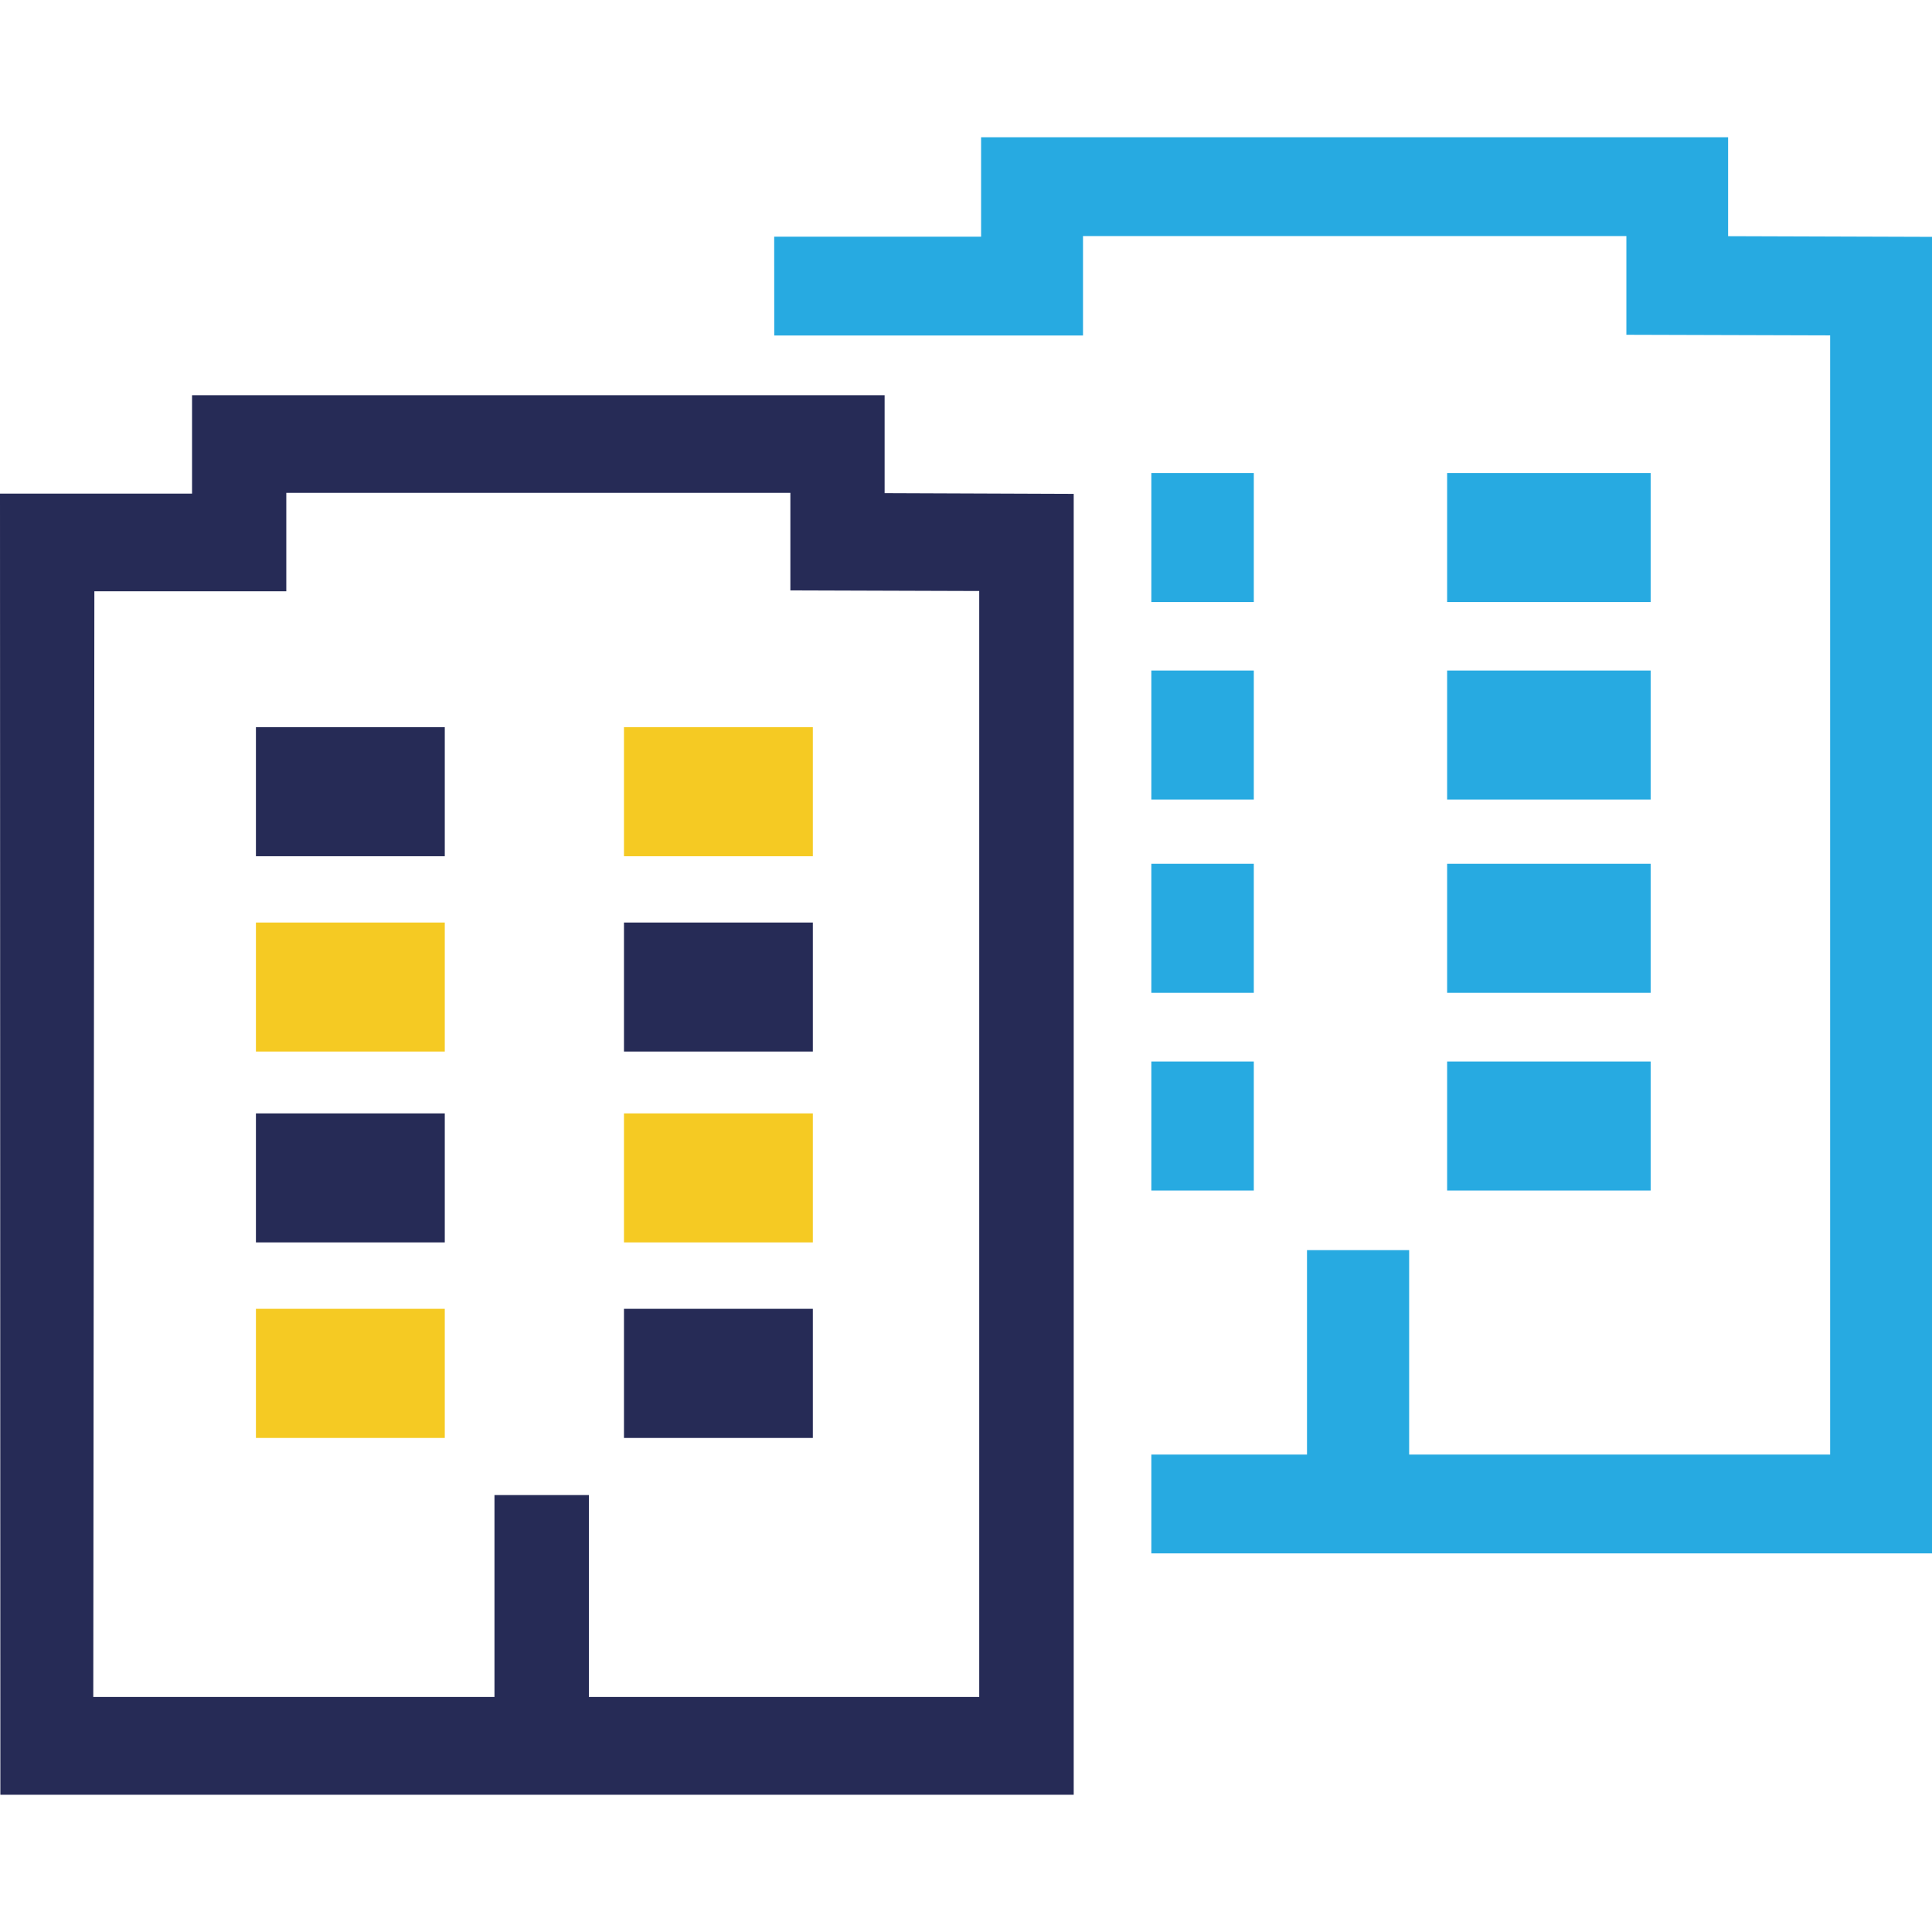
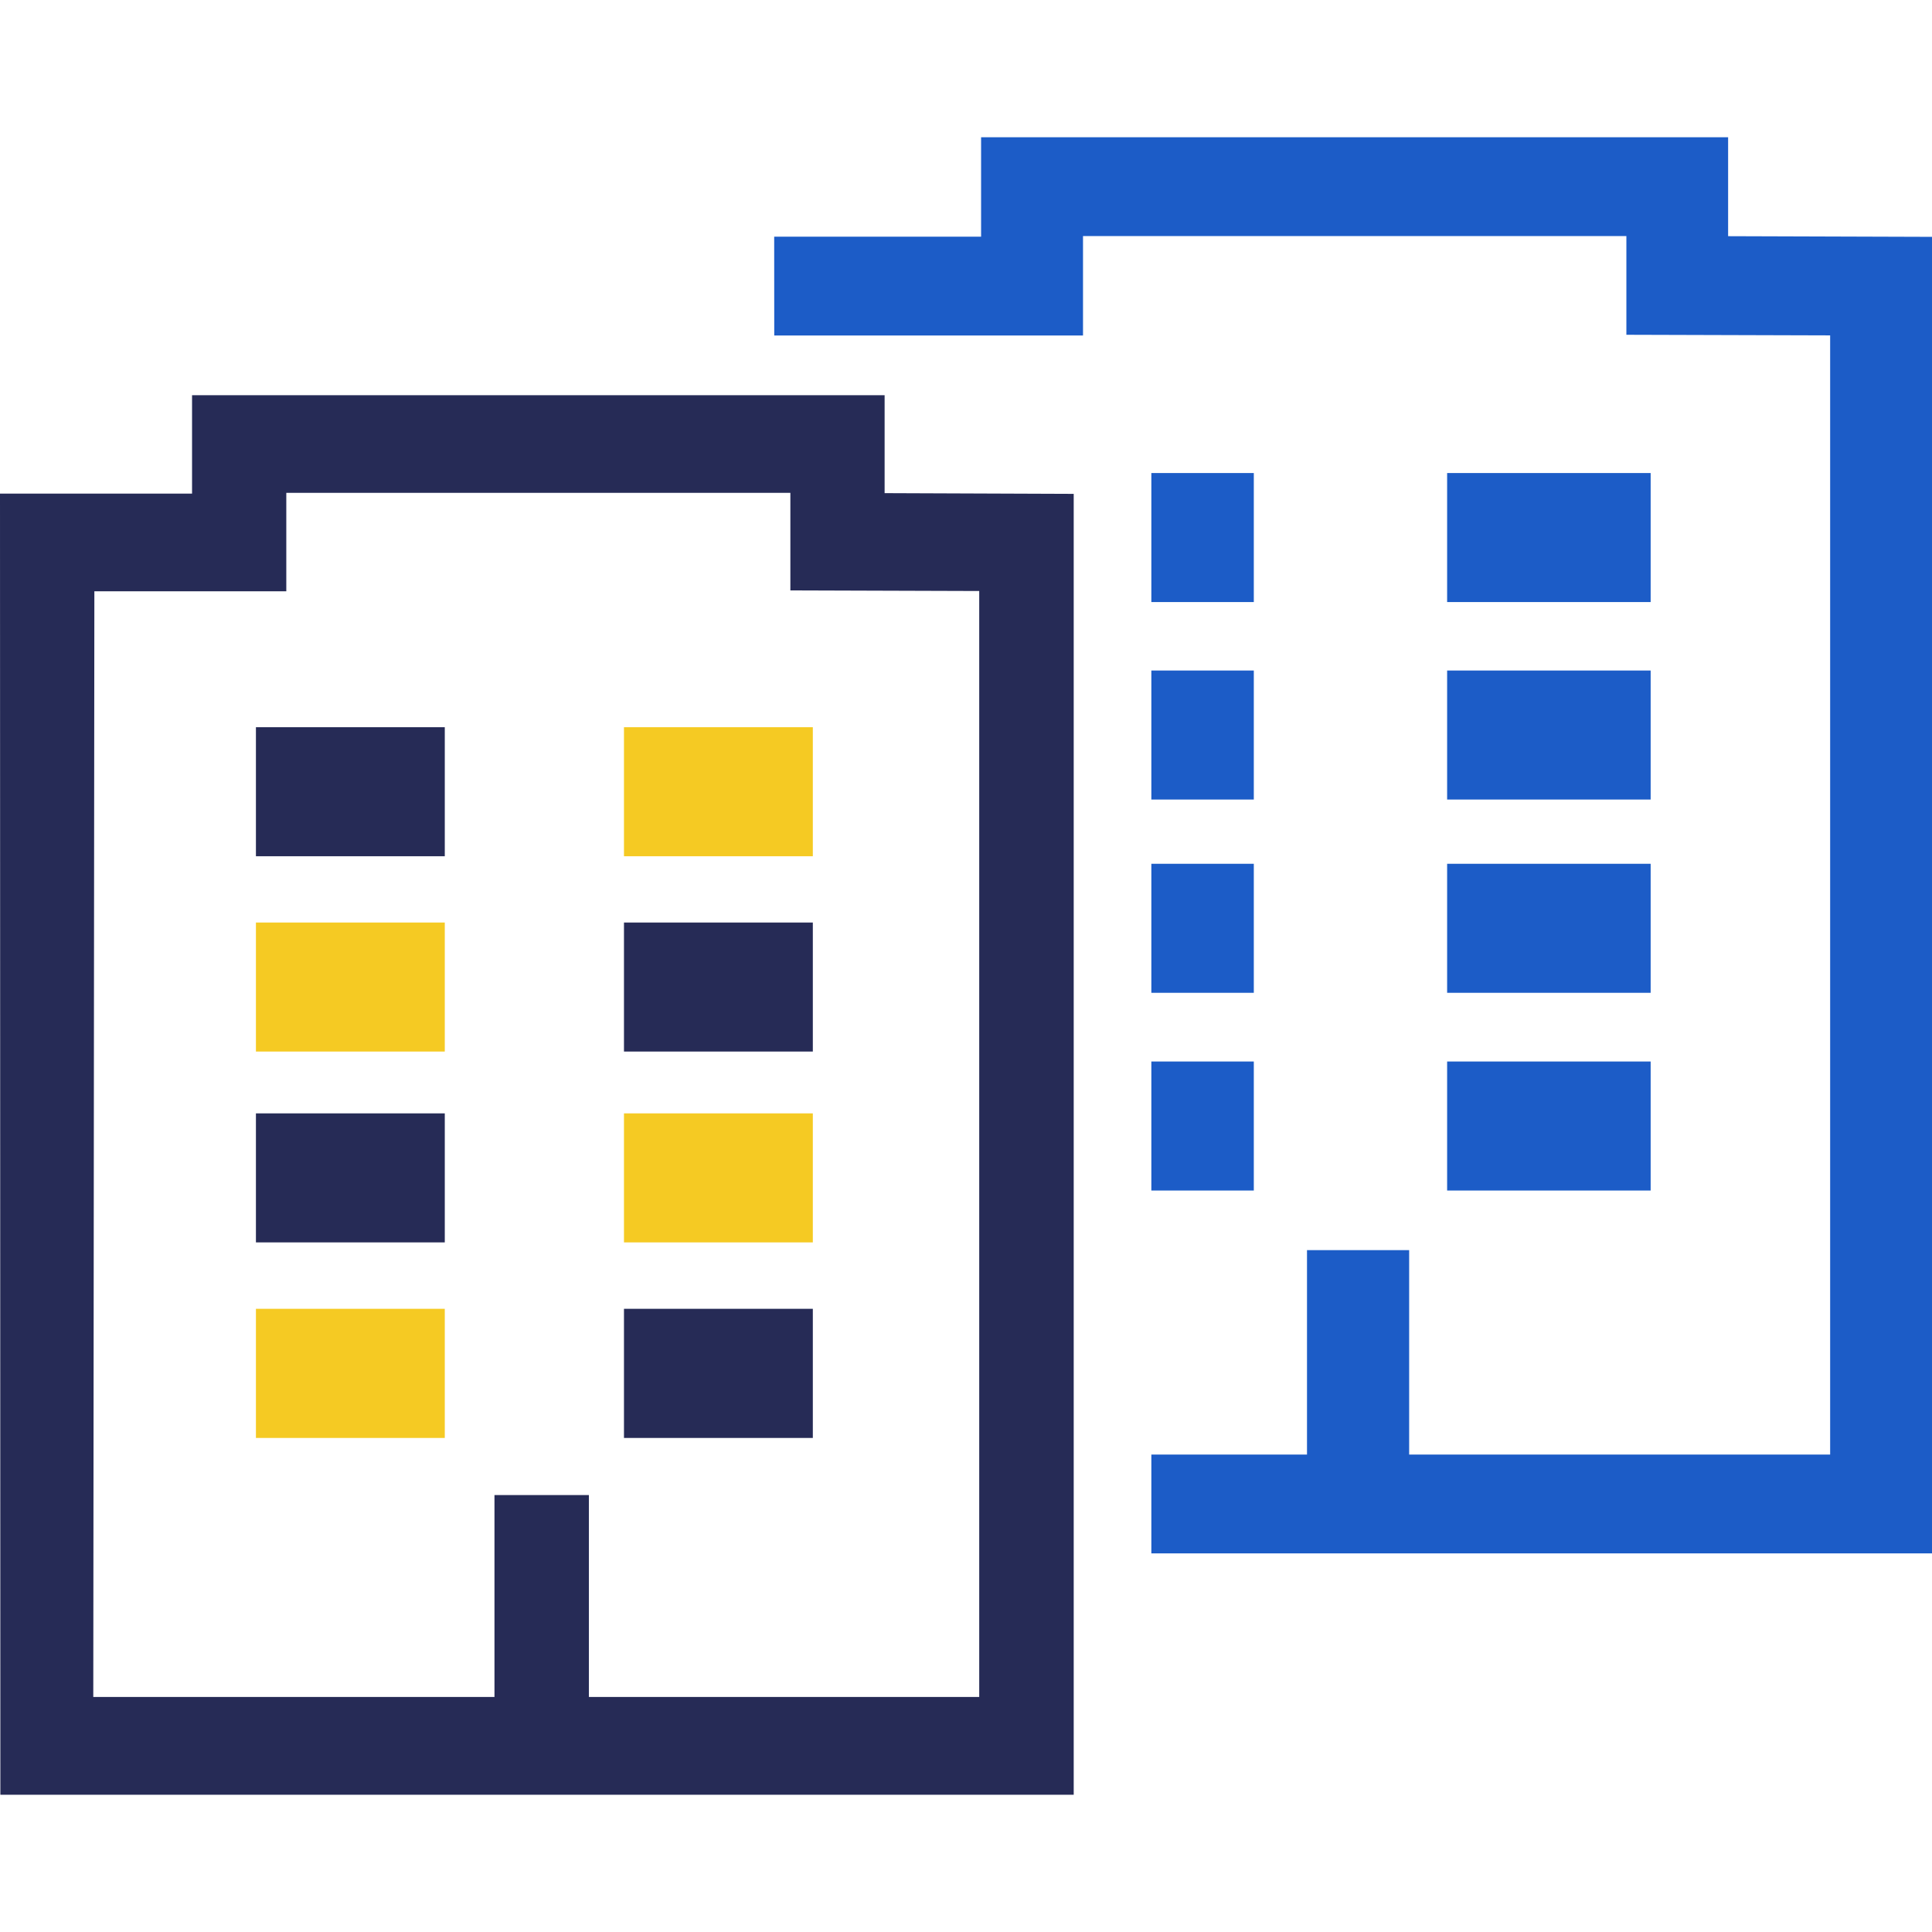
<svg xmlns="http://www.w3.org/2000/svg" version="1.1" id="Layer_1" x="0px" y="0px" width="32px" height="32px" viewBox="0 0 32 32" enable-background="new 0 0 32 32" xml:space="preserve">
  <g>
    <g>
      <path fill="#262B56" d="M4.239,18.441h3.128v2.137H4.239V18.441z M4.239,12.045h3.128v2.137H4.239V12.045z M10.335,21.678h3.128    v2.139h-3.128V21.678z M10.335,15.28h3.128v2.137h-3.128V15.28z" />
      <path fill="#262B56" d="M14.652,8.168V6.546H3.181v1.63H0l0.006,21.551h17.778V8.18L14.652,8.168z M9.754,28.107v-3.344H8.19    v3.344H1.545L1.563,9.794h3.179V8.163h8.349v1.616l3.128,0.01v18.318H9.752H9.754z" />
    </g>
    <g>
-       <rect x="23.969" y="11.106" fill="#27AAE1" width="3.371" height="2.137" />
-       <rect x="19.07" y="17.582" fill="#27AAE1" width="1.697" height="2.137" />
-       <rect x="23.969" y="14.307" fill="#27AAE1" width="3.371" height="2.137" />
-       <rect x="19.07" y="14.307" fill="#27AAE1" width="1.697" height="2.137" />
-       <rect x="23.969" y="7.835" fill="#27AAE1" width="3.371" height="2.137" />
-       <rect x="19.07" y="7.835" fill="#27AAE1" width="1.697" height="2.137" />
-       <rect x="19.07" y="11.106" fill="#27AAE1" width="1.697" height="2.137" />
-       <rect x="23.969" y="17.582" fill="#27AAE1" width="3.371" height="2.137" />
-       <polygon fill="#27AAE1" points="32,3.923 28.625,3.912 28.623,3.912 28.623,2.273 16.25,2.273 16.25,3.92 12.823,3.92     12.824,5.557 14.509,5.557 17.938,5.557 17.938,3.91 26.938,3.91 26.938,5.545 30.313,5.555 30.313,24.092 23.34,24.092     23.34,20.706 21.648,20.706 21.648,24.092 19.07,24.092 19.07,25.729 32,25.729   " />
+       <rect x="23.969" y="11.106" fill="#1C5CC7" width="3.371" height="2.137" />
+       <rect x="19.07" y="17.582" fill="#1C5CC7" width="1.697" height="2.137" />
+       <rect x="23.969" y="14.307" fill="#1C5CC7" width="3.371" height="2.137" />
+       <rect x="19.07" y="14.307" fill="#1C5CC7" width="1.697" height="2.137" />
+       <rect x="23.969" y="7.835" fill="#1C5CC7" width="3.371" height="2.137" />
+       <rect x="19.07" y="7.835" fill="#1C5CC7" width="1.697" height="2.137" />
+       <rect x="19.07" y="11.106" fill="#1C5CC7" width="1.697" height="2.137" />
+       <rect x="23.969" y="17.582" fill="#1C5CC7" width="3.371" height="2.137" />
+       <polygon fill="#1C5CC7" points="32,3.923 28.625,3.912 28.623,3.912 28.623,2.273 16.25,2.273 16.25,3.92 12.823,3.92     12.824,5.557 14.509,5.557 17.938,5.557 17.938,3.91 26.938,3.91 26.938,5.545 30.313,5.555 30.313,24.092 23.34,24.092     23.34,20.706 21.648,20.706 21.648,24.092 19.07,24.092 19.07,25.729 32,25.729   " />
    </g>
  </g>
  <rect x="10.335" y="18.441" fill="#F5CA23" width="3.128" height="2.137" />
  <rect x="4.239" y="15.28" fill="#F5CA23" width="3.128" height="2.137" />
  <rect x="4.239" y="21.678" fill="#F5CA23" width="3.128" height="2.139" />
  <rect x="10.335" y="12.045" fill="#F5CA23" width="3.128" height="2.137" />
</svg>
